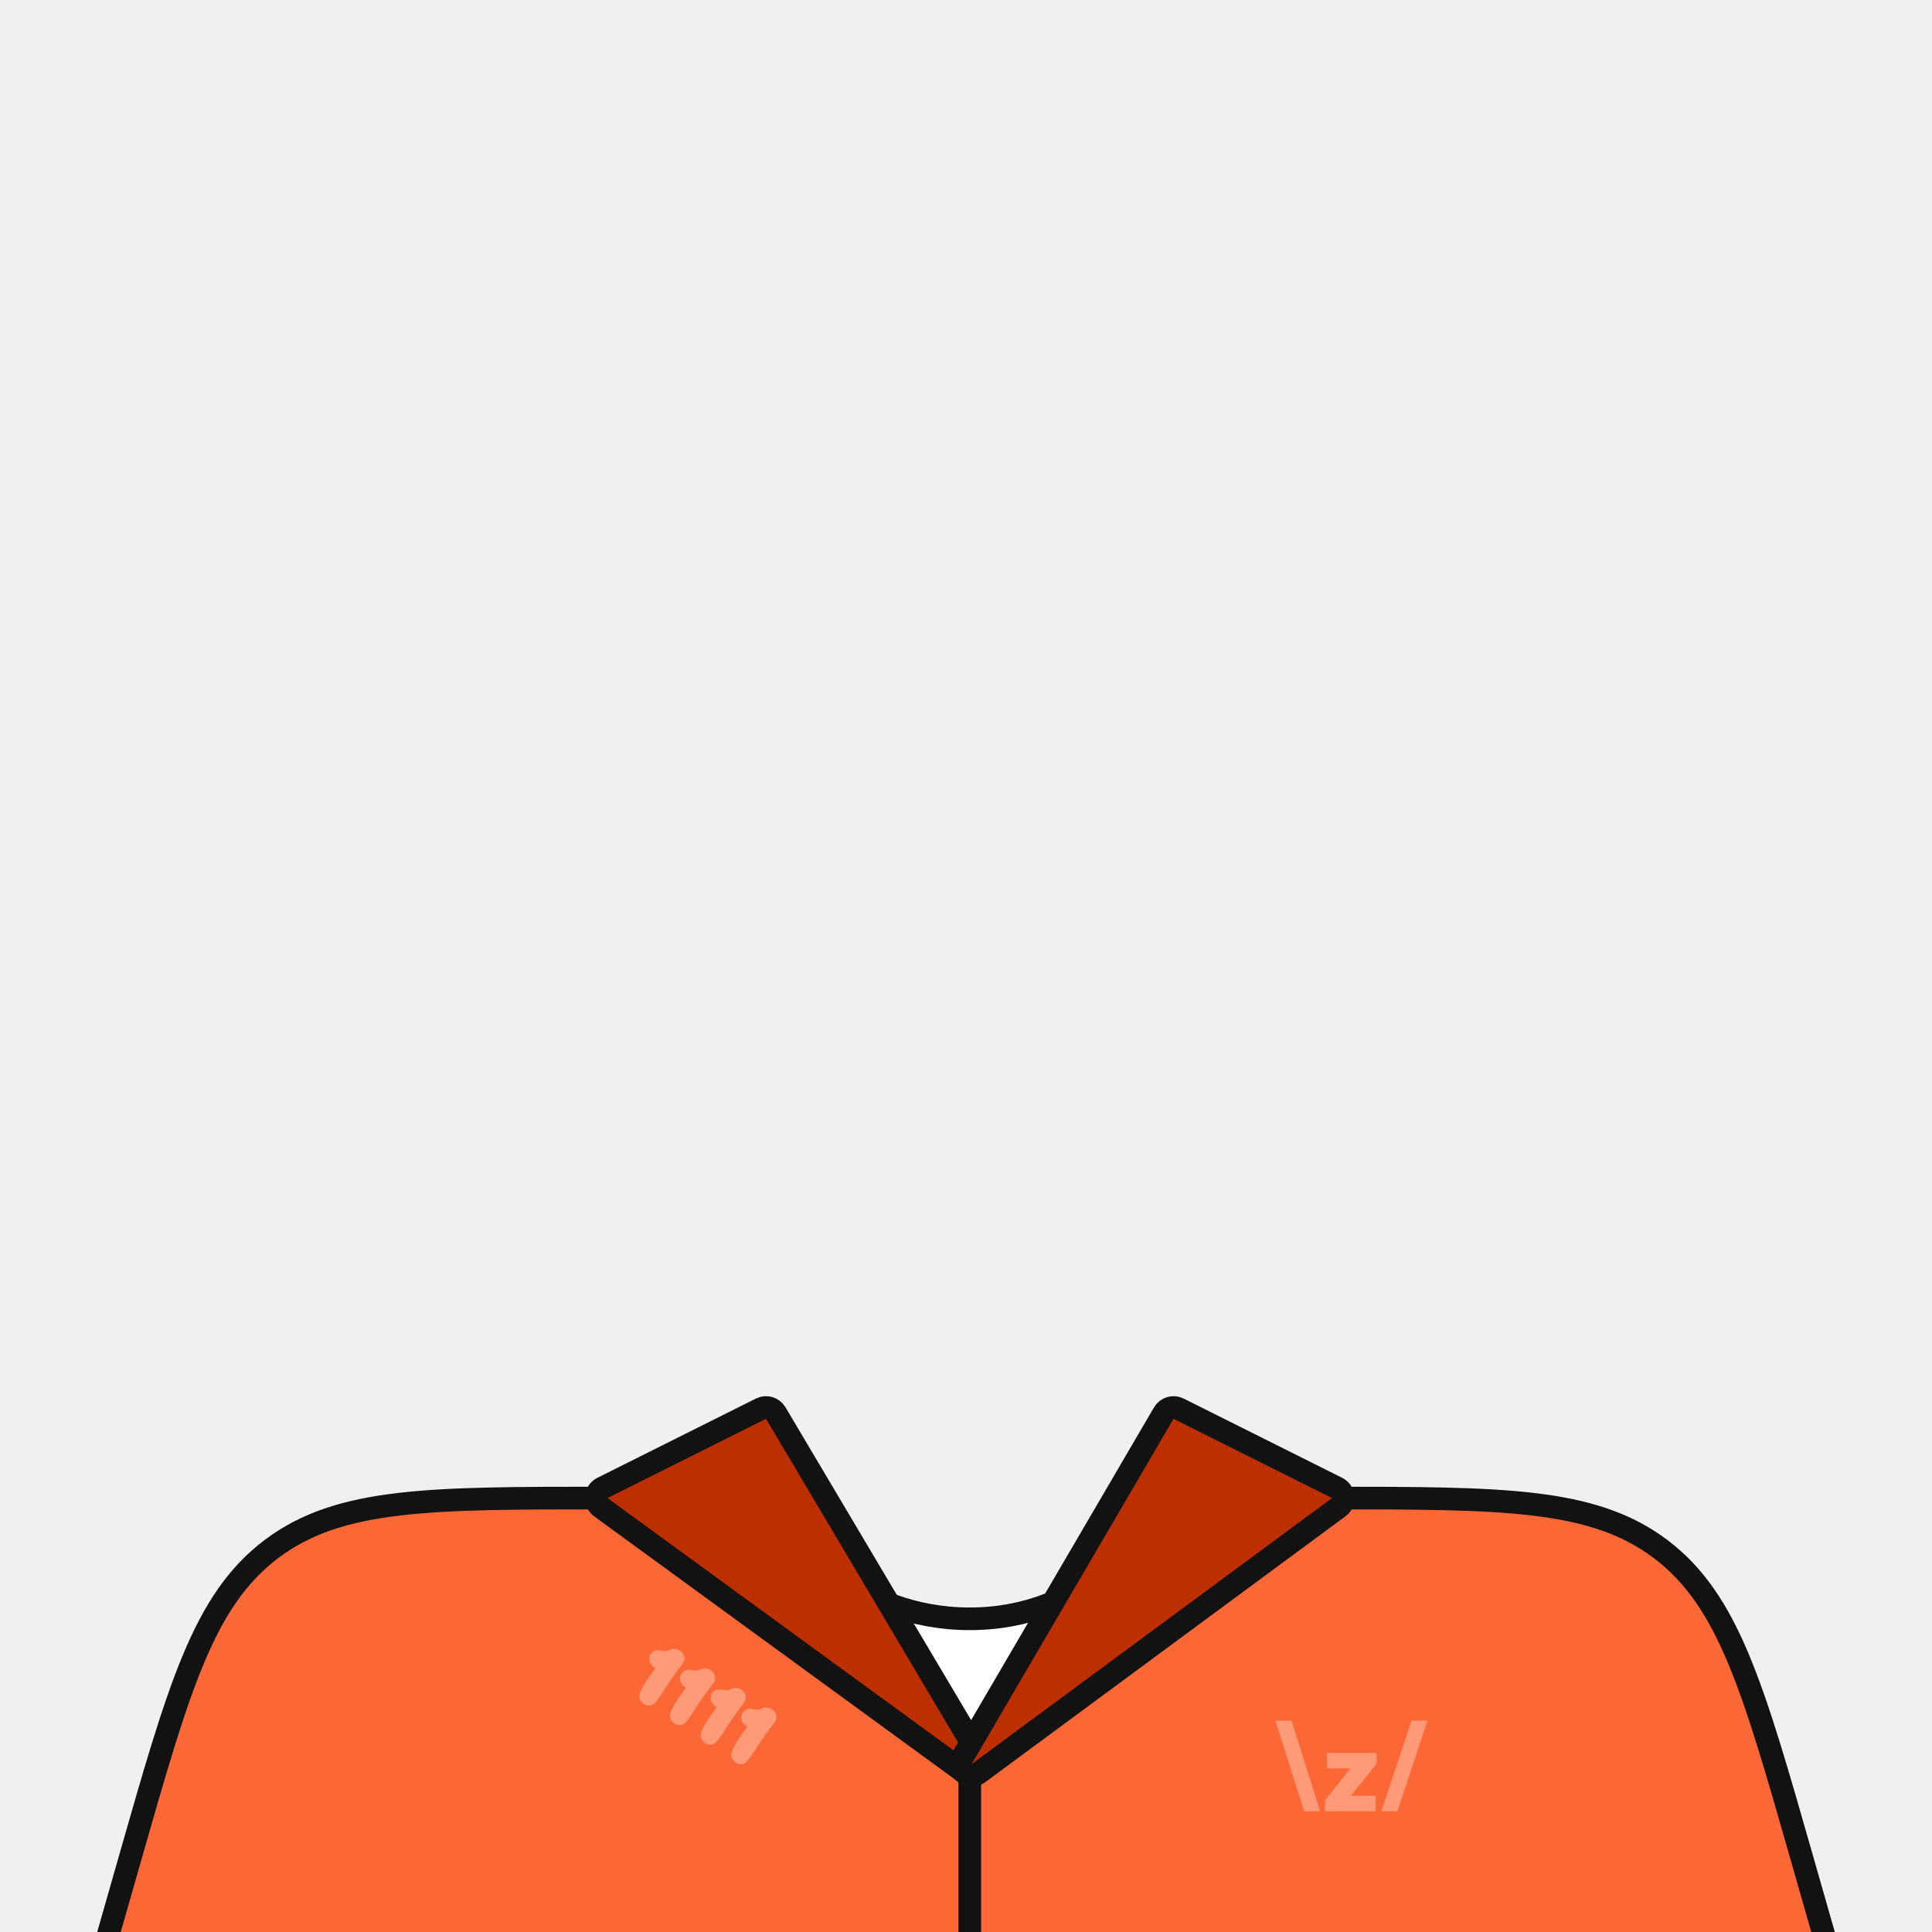
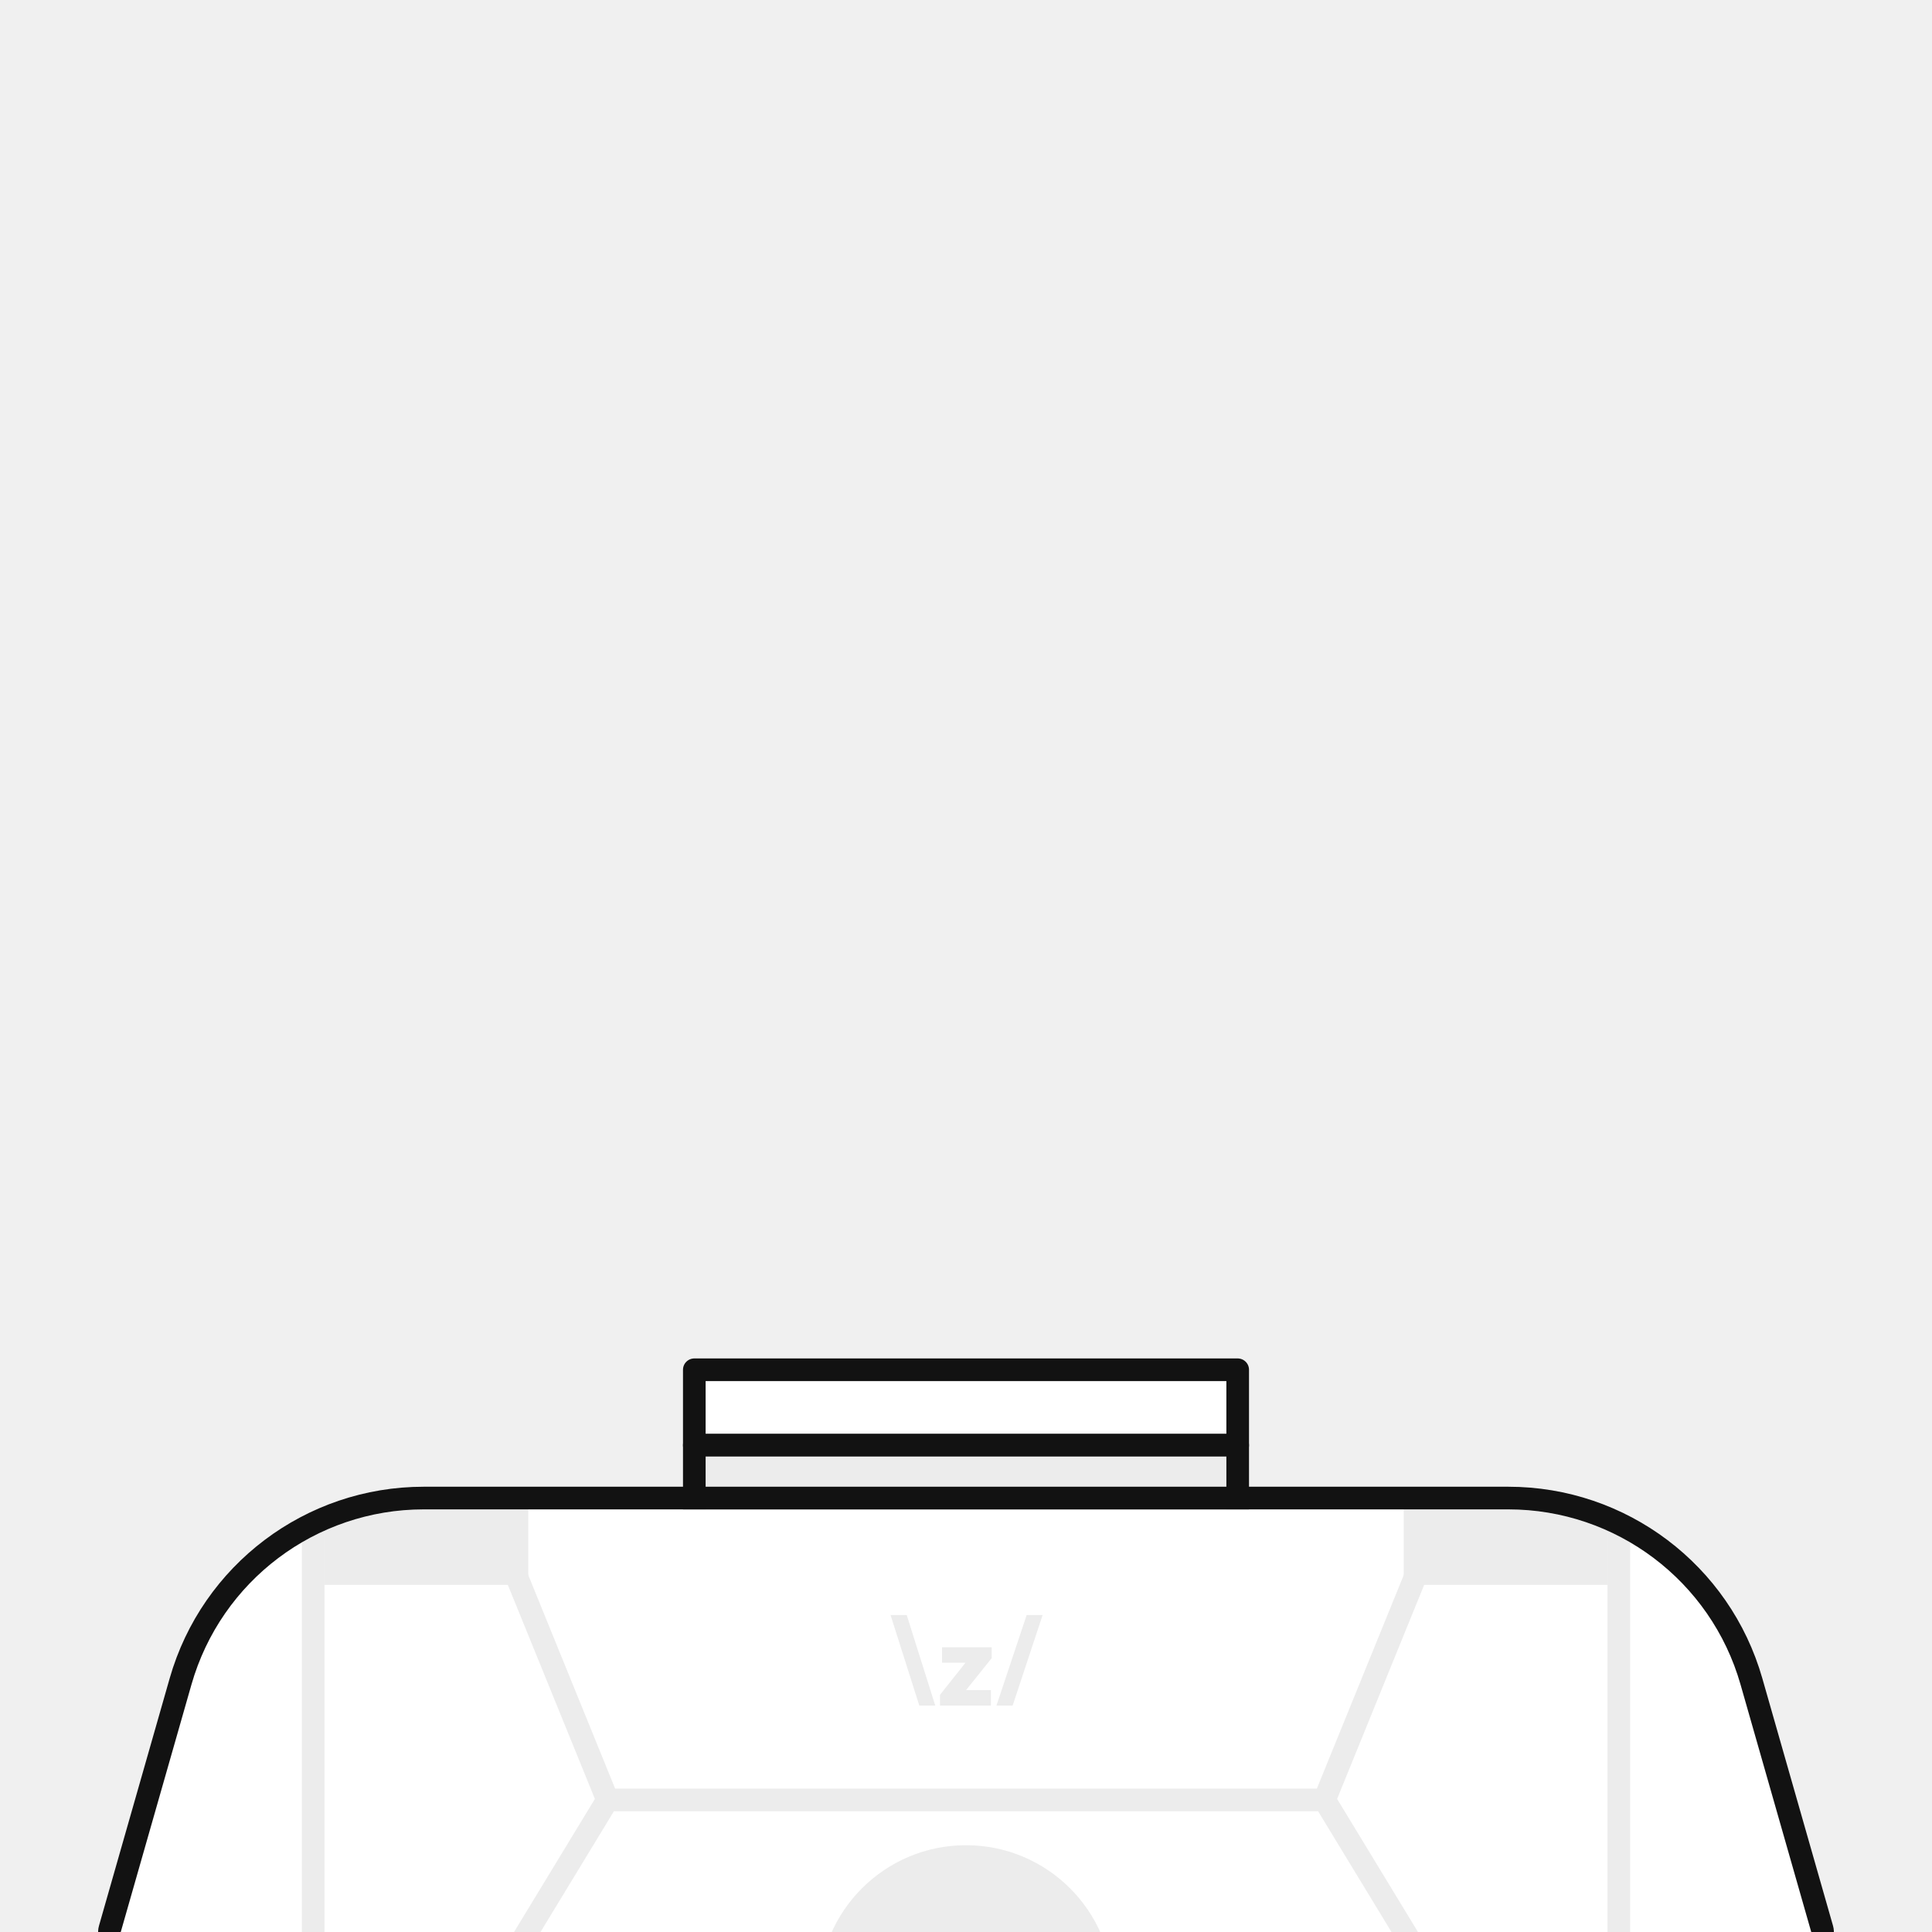
<svg xmlns="http://www.w3.org/2000/svg" width="512" height="512" viewBox="0 0 512 512" fill="none">
-   <g clip-path="url(#clip0_1727_257)">
-     <path d="M207 484H204V481V408V398.794L209.421 406.228L209.422 406.229L209.423 406.231L209.424 406.232L209.424 406.233L209.45 406.267C209.475 406.301 209.518 406.357 209.577 406.433C209.694 406.585 209.878 406.818 210.129 407.121C210.629 407.727 211.392 408.61 212.412 409.678C214.454 411.817 217.515 414.685 221.551 417.555C229.62 423.293 241.525 429 257 429C272.461 429 283.842 423.304 291.378 417.607C295.153 414.753 297.958 411.903 299.809 409.779C300.733 408.718 301.417 407.842 301.862 407.243C302.084 406.943 302.247 406.713 302.35 406.564C302.401 406.49 302.438 406.435 302.46 406.403L302.48 406.372L302.481 406.371L302.481 406.37L302.482 406.369L302.483 406.367L308 397.825V408V481V484H305H207Z" fill="white" stroke="#121212" stroke-width="6" />
-     <path d="M209.404 398.206L208.504 397H207H160.551H160.349C137.284 397 119.713 397 105.783 398.634C91.733 400.281 81.064 403.619 71.928 410.511C62.792 417.402 56.652 426.743 51.208 439.8C45.81 452.746 40.983 469.64 34.646 491.817L34.591 492.012L29.115 511.176L28.023 515H32H480H483.977L482.885 511.176L477.409 492.012L477.353 491.816C471.017 469.64 466.19 452.746 460.792 439.8C455.348 426.743 449.208 417.402 440.072 410.511C430.936 403.619 420.267 400.281 406.217 398.634C392.287 397 374.716 397 351.651 397H351.449H305H303.459L302.561 398.253L256.951 461.918L209.404 398.206Z" fill="#FC6736" stroke="#121212" stroke-width="6" />
-     <path d="M338 456L345.629 480H349.857L342.292 456H338ZM374.078 456L366.068 480H370.36L378.307 456H374.079H374.078ZM351.653 468.652H357.853L351.113 477.139V480H364.591V475.899H358.018L364.814 467.412V464.551H351.653V468.652Z" fill="#FF9A78" />
-     <path d="M201.985 452.745C204.135 451.697 206.909 454.265 205.306 456.374C204.028 458.064 202.79 459.779 201.593 461.521C200.37 463.302 199.338 465.32 197.878 466.893C196.202 468.671 193.177 466.54 193.913 464.362C194.599 462.351 196.026 460.472 197.224 458.731C197.489 458.359 197.768 457.968 198.033 457.596C197.831 457.467 197.649 457.351 197.467 457.235C195.371 455.612 196.762 452.229 199.439 452.941C200.383 453.202 201.088 453.168 201.985 452.745Z" fill="#FF9A78" />
-     <path d="M193.866 447.56C196.016 446.513 198.79 449.081 197.187 451.19C195.909 452.88 194.671 454.595 193.474 456.336C192.251 458.118 191.219 460.136 189.758 461.709C188.083 463.487 185.058 461.356 185.794 459.178C186.48 457.167 187.907 455.288 189.104 453.547C189.37 453.175 189.649 452.784 189.914 452.412C189.712 452.283 189.53 452.167 189.348 452.051C187.252 450.428 188.643 447.045 191.32 447.757C192.264 448.018 192.969 447.984 193.866 447.56Z" fill="#FF9A78" />
-     <path d="M185.747 442.377C187.897 441.329 190.671 443.897 189.068 446.006C187.79 447.696 186.552 449.411 185.355 451.153C184.132 452.935 183.1 454.952 181.64 456.526C179.964 458.303 176.939 456.173 177.675 453.994C178.361 451.983 179.788 450.104 180.986 448.363C181.251 447.992 181.53 447.6 181.795 447.229C181.593 447.099 181.411 446.983 181.229 446.867C179.133 445.244 180.524 441.861 183.201 442.574C184.145 442.835 184.85 442.801 185.747 442.377Z" fill="#FF9A78" />
-     <path d="M177.628 437.193C179.778 436.145 182.552 438.713 180.949 440.822C179.671 442.512 178.433 444.227 177.236 445.969C176.013 447.751 174.981 449.768 173.52 451.342C171.844 453.119 168.82 450.989 169.556 448.81C170.242 446.799 171.669 444.92 172.866 443.179C173.132 442.808 173.411 442.416 173.676 442.044C173.474 441.915 173.292 441.799 173.11 441.683C171.014 440.06 172.405 436.677 175.082 437.39C176.026 437.651 176.731 437.617 177.628 437.193Z" fill="#FF9A78" />
-     <path d="M205.58 374.469C204.777 373.116 203.065 372.613 201.658 373.317L159.658 394.317C158.722 394.785 158.097 395.707 158.01 396.751C157.923 397.794 158.387 398.807 159.232 399.424L255.232 469.424C256.383 470.263 257.965 470.177 259.019 469.219C260.072 468.261 260.307 466.694 259.58 465.469L205.58 374.469Z" fill="#BD2F00" stroke="#121212" stroke-width="6" stroke-linejoin="round" />
-     <path d="M257 465L257 512" stroke="#121212" stroke-width="6" />
-     <path d="M308.41 374.486C309.208 373.121 310.928 372.61 312.342 373.317L354.342 394.317C355.275 394.784 355.899 395.702 355.989 396.742C356.079 397.782 355.622 398.794 354.782 399.414L259.282 469.914C258.136 470.759 256.554 470.683 255.495 469.732C254.436 468.78 254.192 467.215 254.91 465.986L308.41 374.486Z" fill="#BD2F00" stroke="#121212" stroke-width="6" stroke-linejoin="round" />
+   <g clip-path="url(#clip0_3720_1301)">
+     <rect x="184" y="363" width="144" height="20" fill="white" stroke="#121212" stroke-width="6" stroke-linecap="round" stroke-linejoin="round" />
+     <rect x="184" y="383" width="144" height="20" fill="#ECECEC" stroke="#121212" stroke-width="6" stroke-linecap="round" stroke-linejoin="round" />
+     <path d="M50.738 446.418C58.588 418.943 83.701 400 112.275 400H399.725C428.299 400 453.412 418.943 461.262 446.418L480 512H32L50.738 446.418Z" fill="white" />
+     <path d="M236 428L243.629 452H247.857L240.292 428H236ZM272.078 428L264.068 452H268.36L276.307 428H272.079H272.078ZM249.653 440.652H255.853L249.113 449.139V452H262.591V447.899H256.018L262.814 439.412V436.551H249.653V440.652Z" fill="#ECECEC" />
+     <rect x="86" y="400" width="54" height="20" fill="#ECECEC" />
+     <rect x="372" y="400" width="54" height="20" fill="#ECECEC" />
+     <circle cx="256" cy="528" r="39" fill="#ECECEC" />
+     <path d="M137 418L161 477M161 477H351M161 477L137 516.5M351 477L375 418M351 477L375 516.5" stroke="#ECECEC" stroke-width="6" />
+     <path d="M83 405V512" stroke="#ECECEC" stroke-width="6" />
+     <path d="M429 405L429 512" stroke="#ECECEC" stroke-width="6" />
+     <path d="M480 515C480.941 515 481.828 514.558 482.395 513.807C482.962 513.055 483.143 512.081 482.885 511.176L464.147 445.594C455.929 416.83 429.639 397 399.725 397H112.275C82.361 397 56.071 416.831 47.853 445.594L29.115 511.176C28.857 512.081 29.038 513.055 29.605 513.807C30.172 514.558 31.059 515 32 515H480Z" stroke="#121212" stroke-width="6" stroke-linecap="round" stroke-linejoin="round" />
  </g>
  <defs>
-     <clipPath id="clip0_1727_257">
+     <clipPath id="clip0_3720_1301">
      <rect width="512" height="512" fill="white" />
    </clipPath>
  </defs>
</svg>
